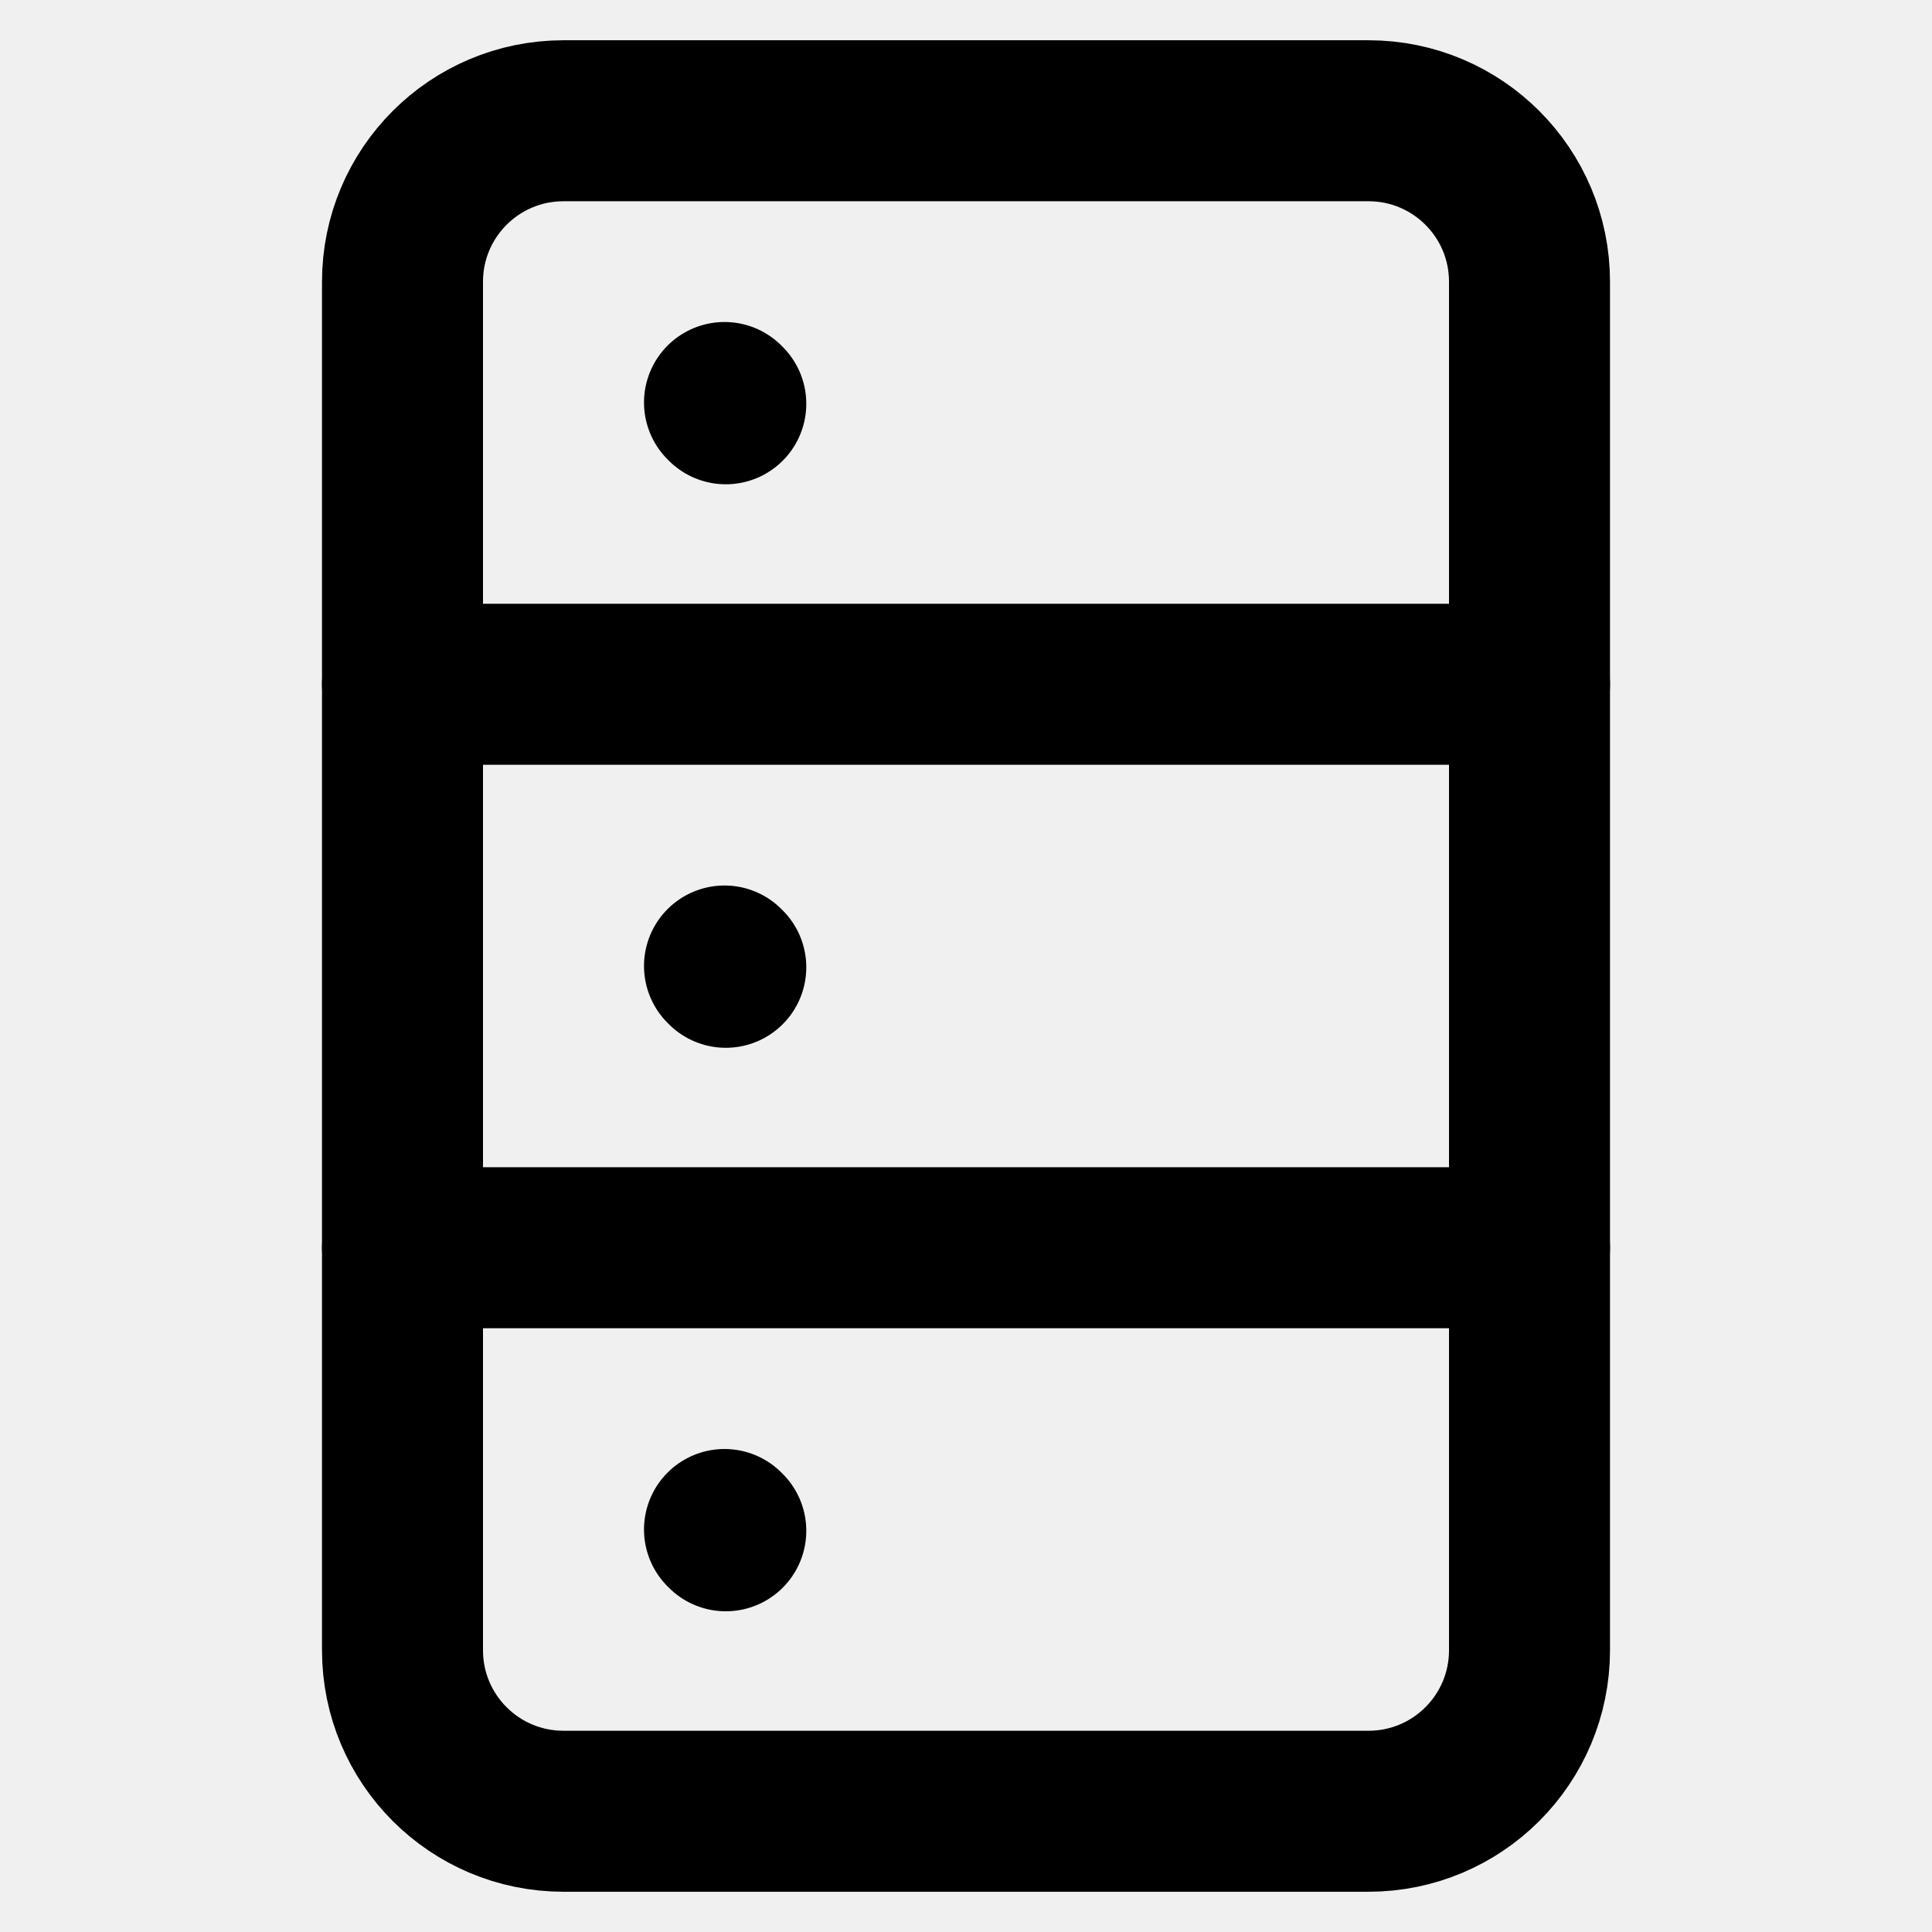
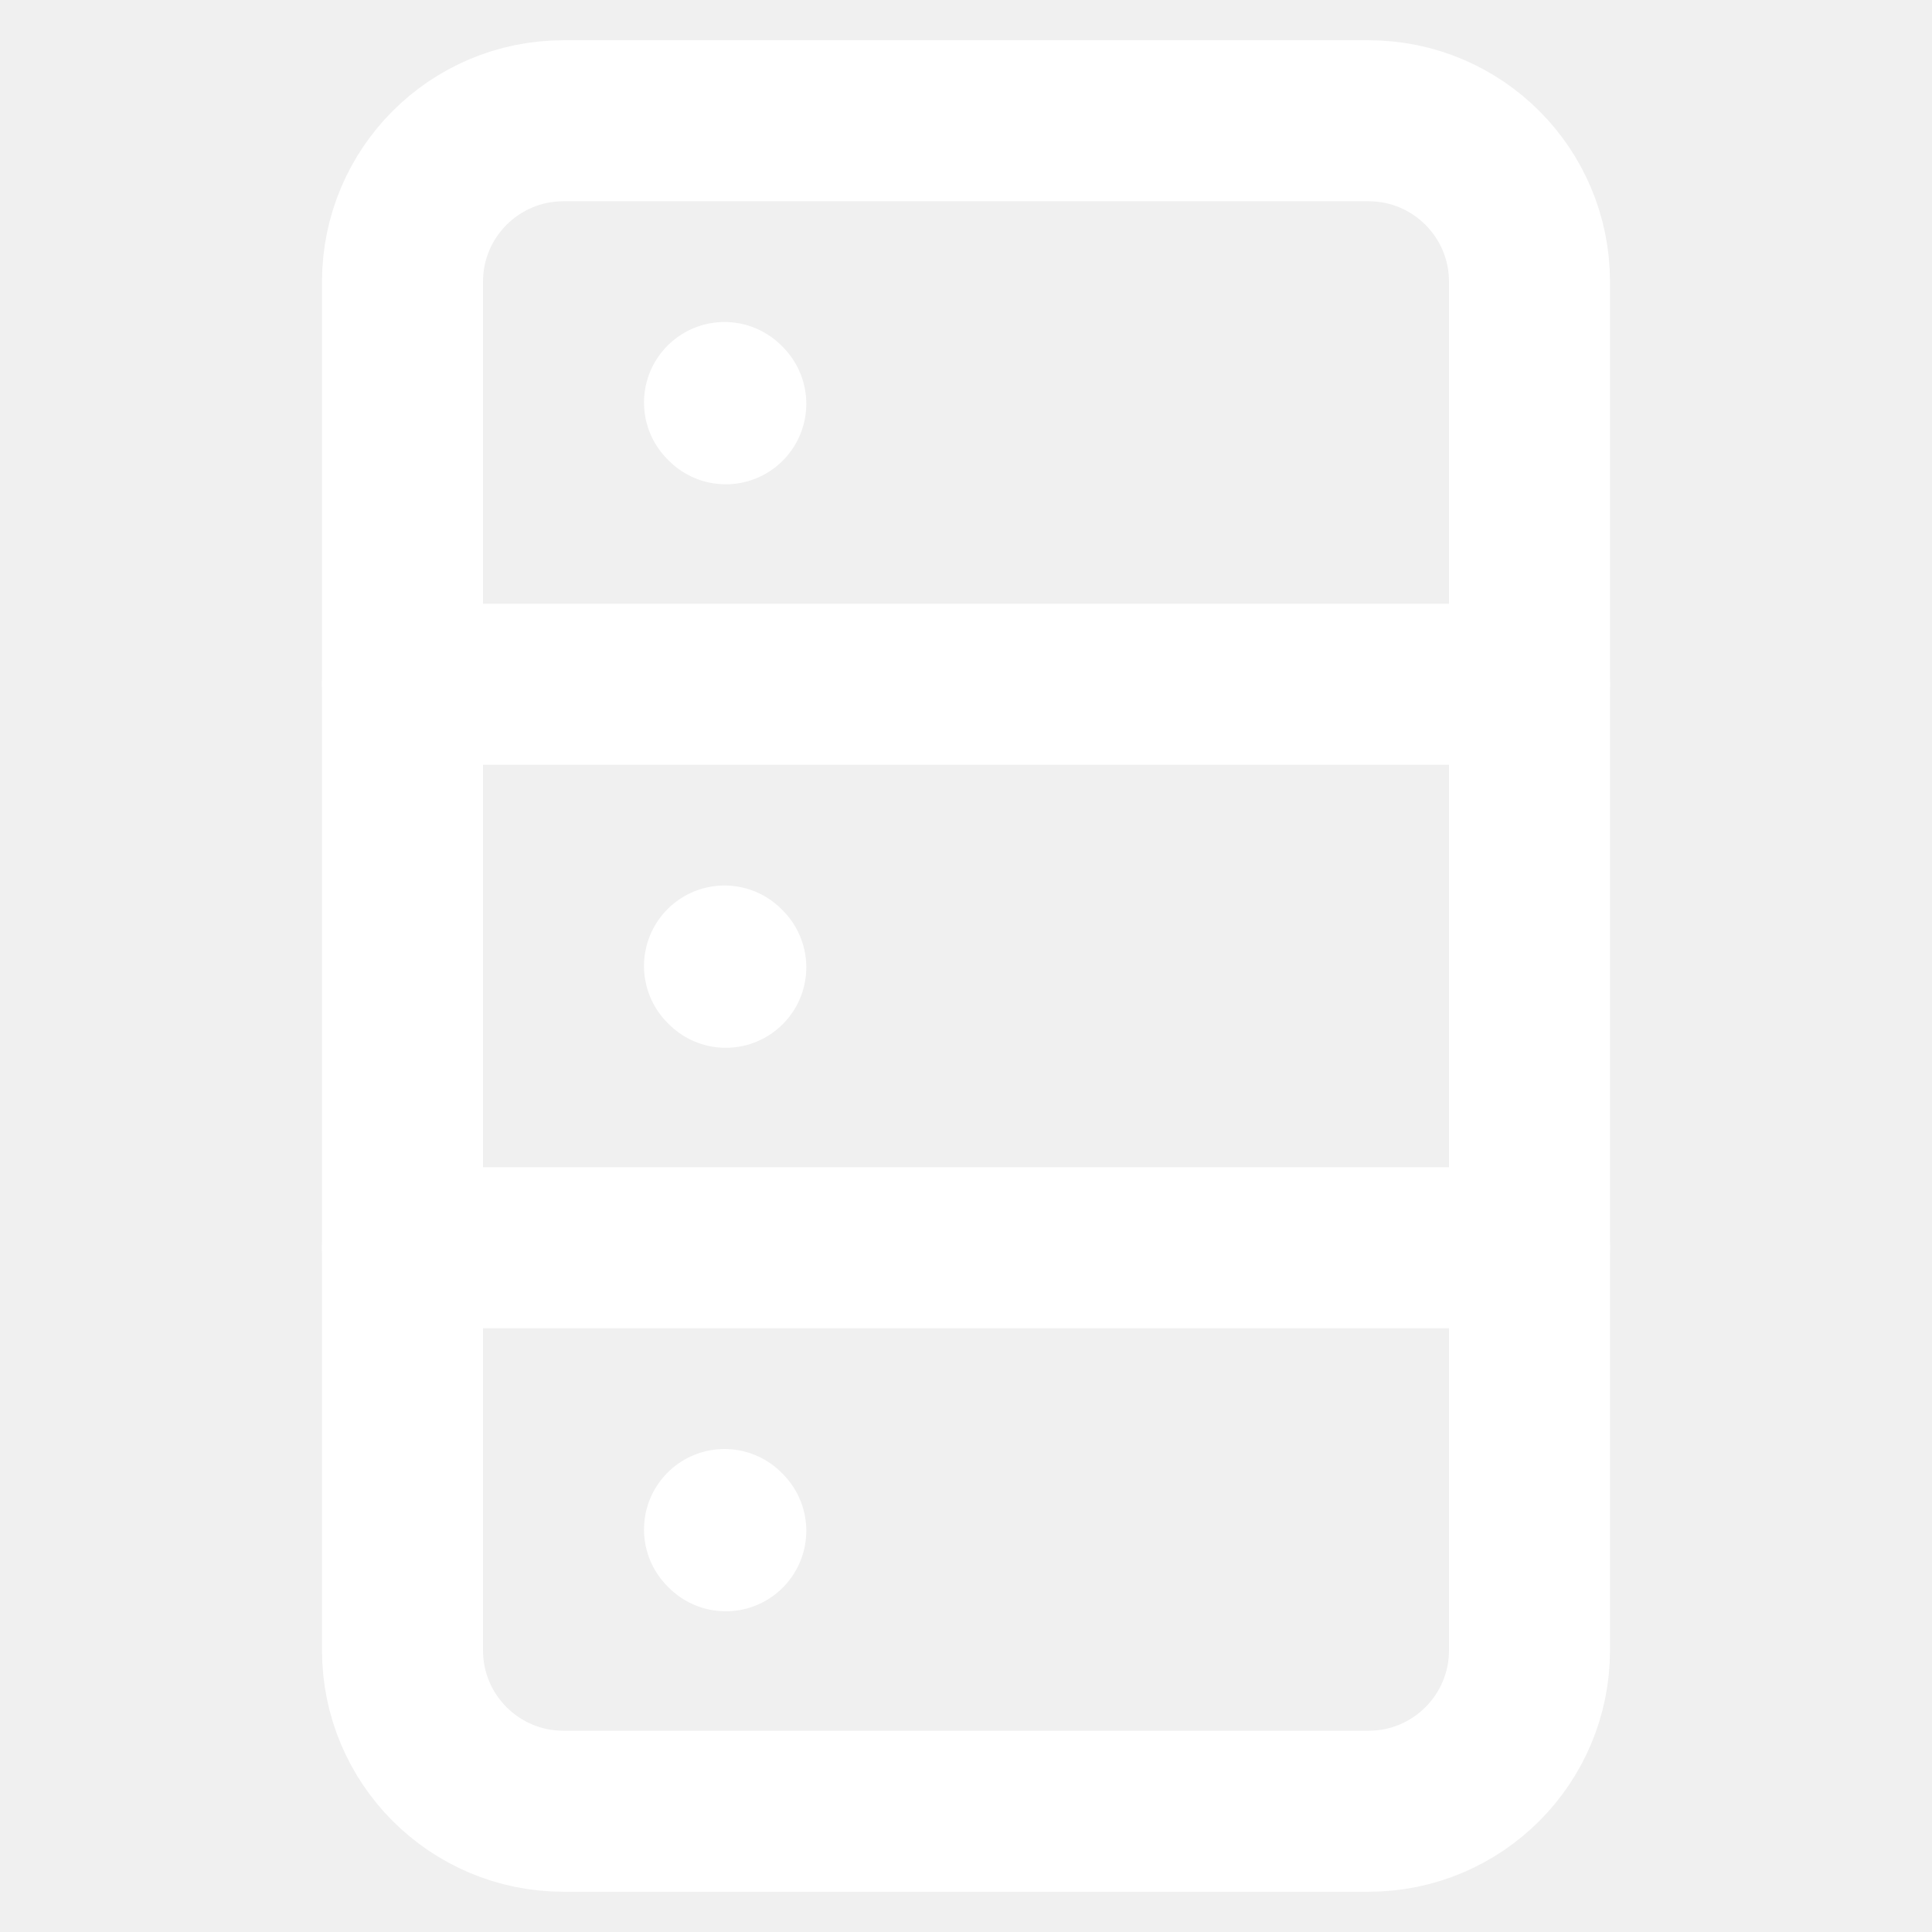
<svg xmlns="http://www.w3.org/2000/svg" width="800px" height="800px" viewBox="0 0 24 24" fill="none">
-   <path d="M5 3.5C5 2.395 5.895 1.5 7 1.5H17C18.105 1.5 19 2.395 19 3.5V20.5C19 21.605 18.105 22.5 17 22.5H7C5.895 22.5 5 21.605 5 20.5V3.5Z" stroke="#000000" stroke-width="2" stroke-linecap="round" stroke-linejoin="round" />
-   <path d="M5 15.5H19" stroke="#000000" stroke-width="2" stroke-linecap="round" stroke-linejoin="round" />
-   <path d="M5 8.5H19" stroke="#000000" stroke-width="2" stroke-linecap="round" stroke-linejoin="round" />
-   <path d="M9.016 12.016L9 12" stroke="#000000" stroke-width="2" stroke-linecap="round" stroke-linejoin="round" />
-   <path d="M9.016 5.016L9 5" stroke="#000000" stroke-width="2" stroke-linecap="round" stroke-linejoin="round" />
-   <path d="M9.016 19.016L9 19" stroke="#000000" stroke-width="2" stroke-linecap="round" stroke-linejoin="round" />
+   <path d="M5 3.5C5 2.395 5.895 1.5 7 1.5H17C18.105 1.5 19 2.395 19 3.5V20.5C19 21.605 18.105 22.5 17 22.5H7C5.895 22.5 5 21.605 5 20.5V3.5Z" stroke="#ffffff" stroke-width="2" stroke-linecap="round" stroke-linejoin="round" />
+   <path d="M5 15.5H19" stroke="#ffffff" stroke-width="2" stroke-linecap="round" stroke-linejoin="round" />
+   <path d="M5 8.5H19" stroke="#ffffff" stroke-width="2" stroke-linecap="round" stroke-linejoin="round" />
+   <path d="M9.016 12.016L9 12" stroke="#ffffff" stroke-width="2" stroke-linecap="round" stroke-linejoin="round" />
+   <path d="M9.016 5.016L9 5" stroke="#ffffff" stroke-width="2" stroke-linecap="round" stroke-linejoin="round" />
+   <path d="M9.016 19.016L9 19" stroke="#ffffff" stroke-width="2" stroke-linecap="round" stroke-linejoin="round" />
</svg>
